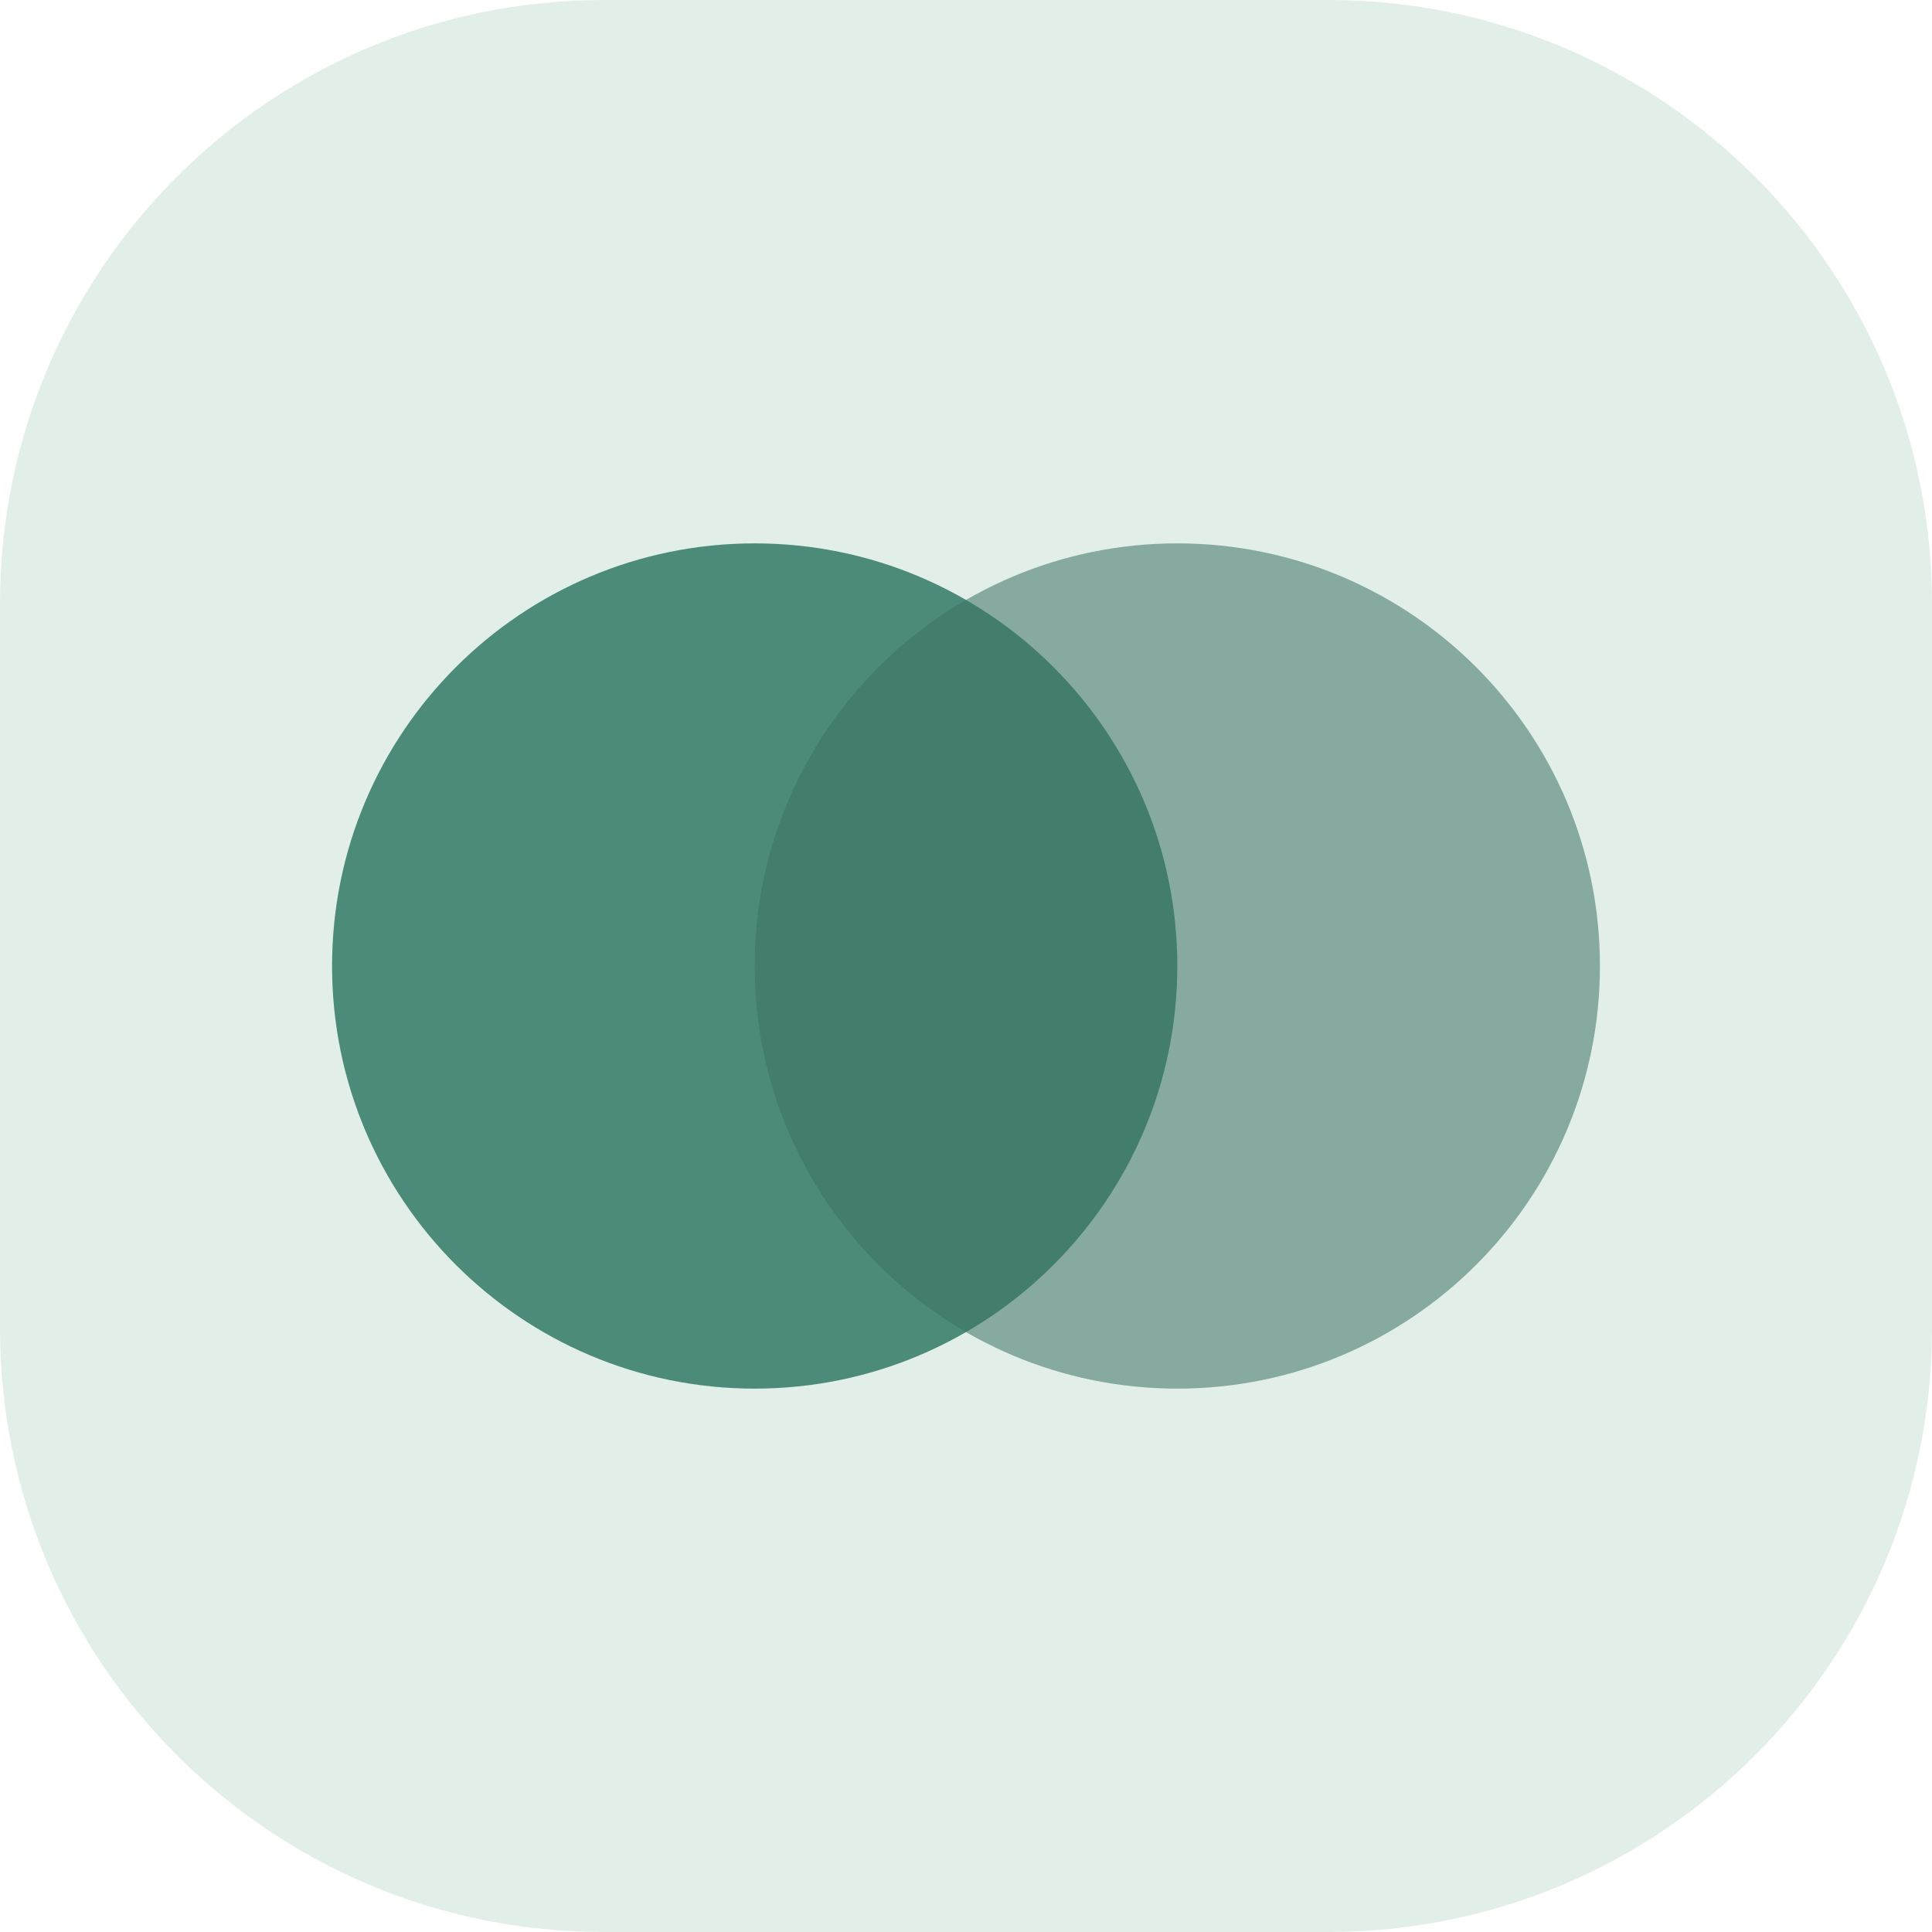
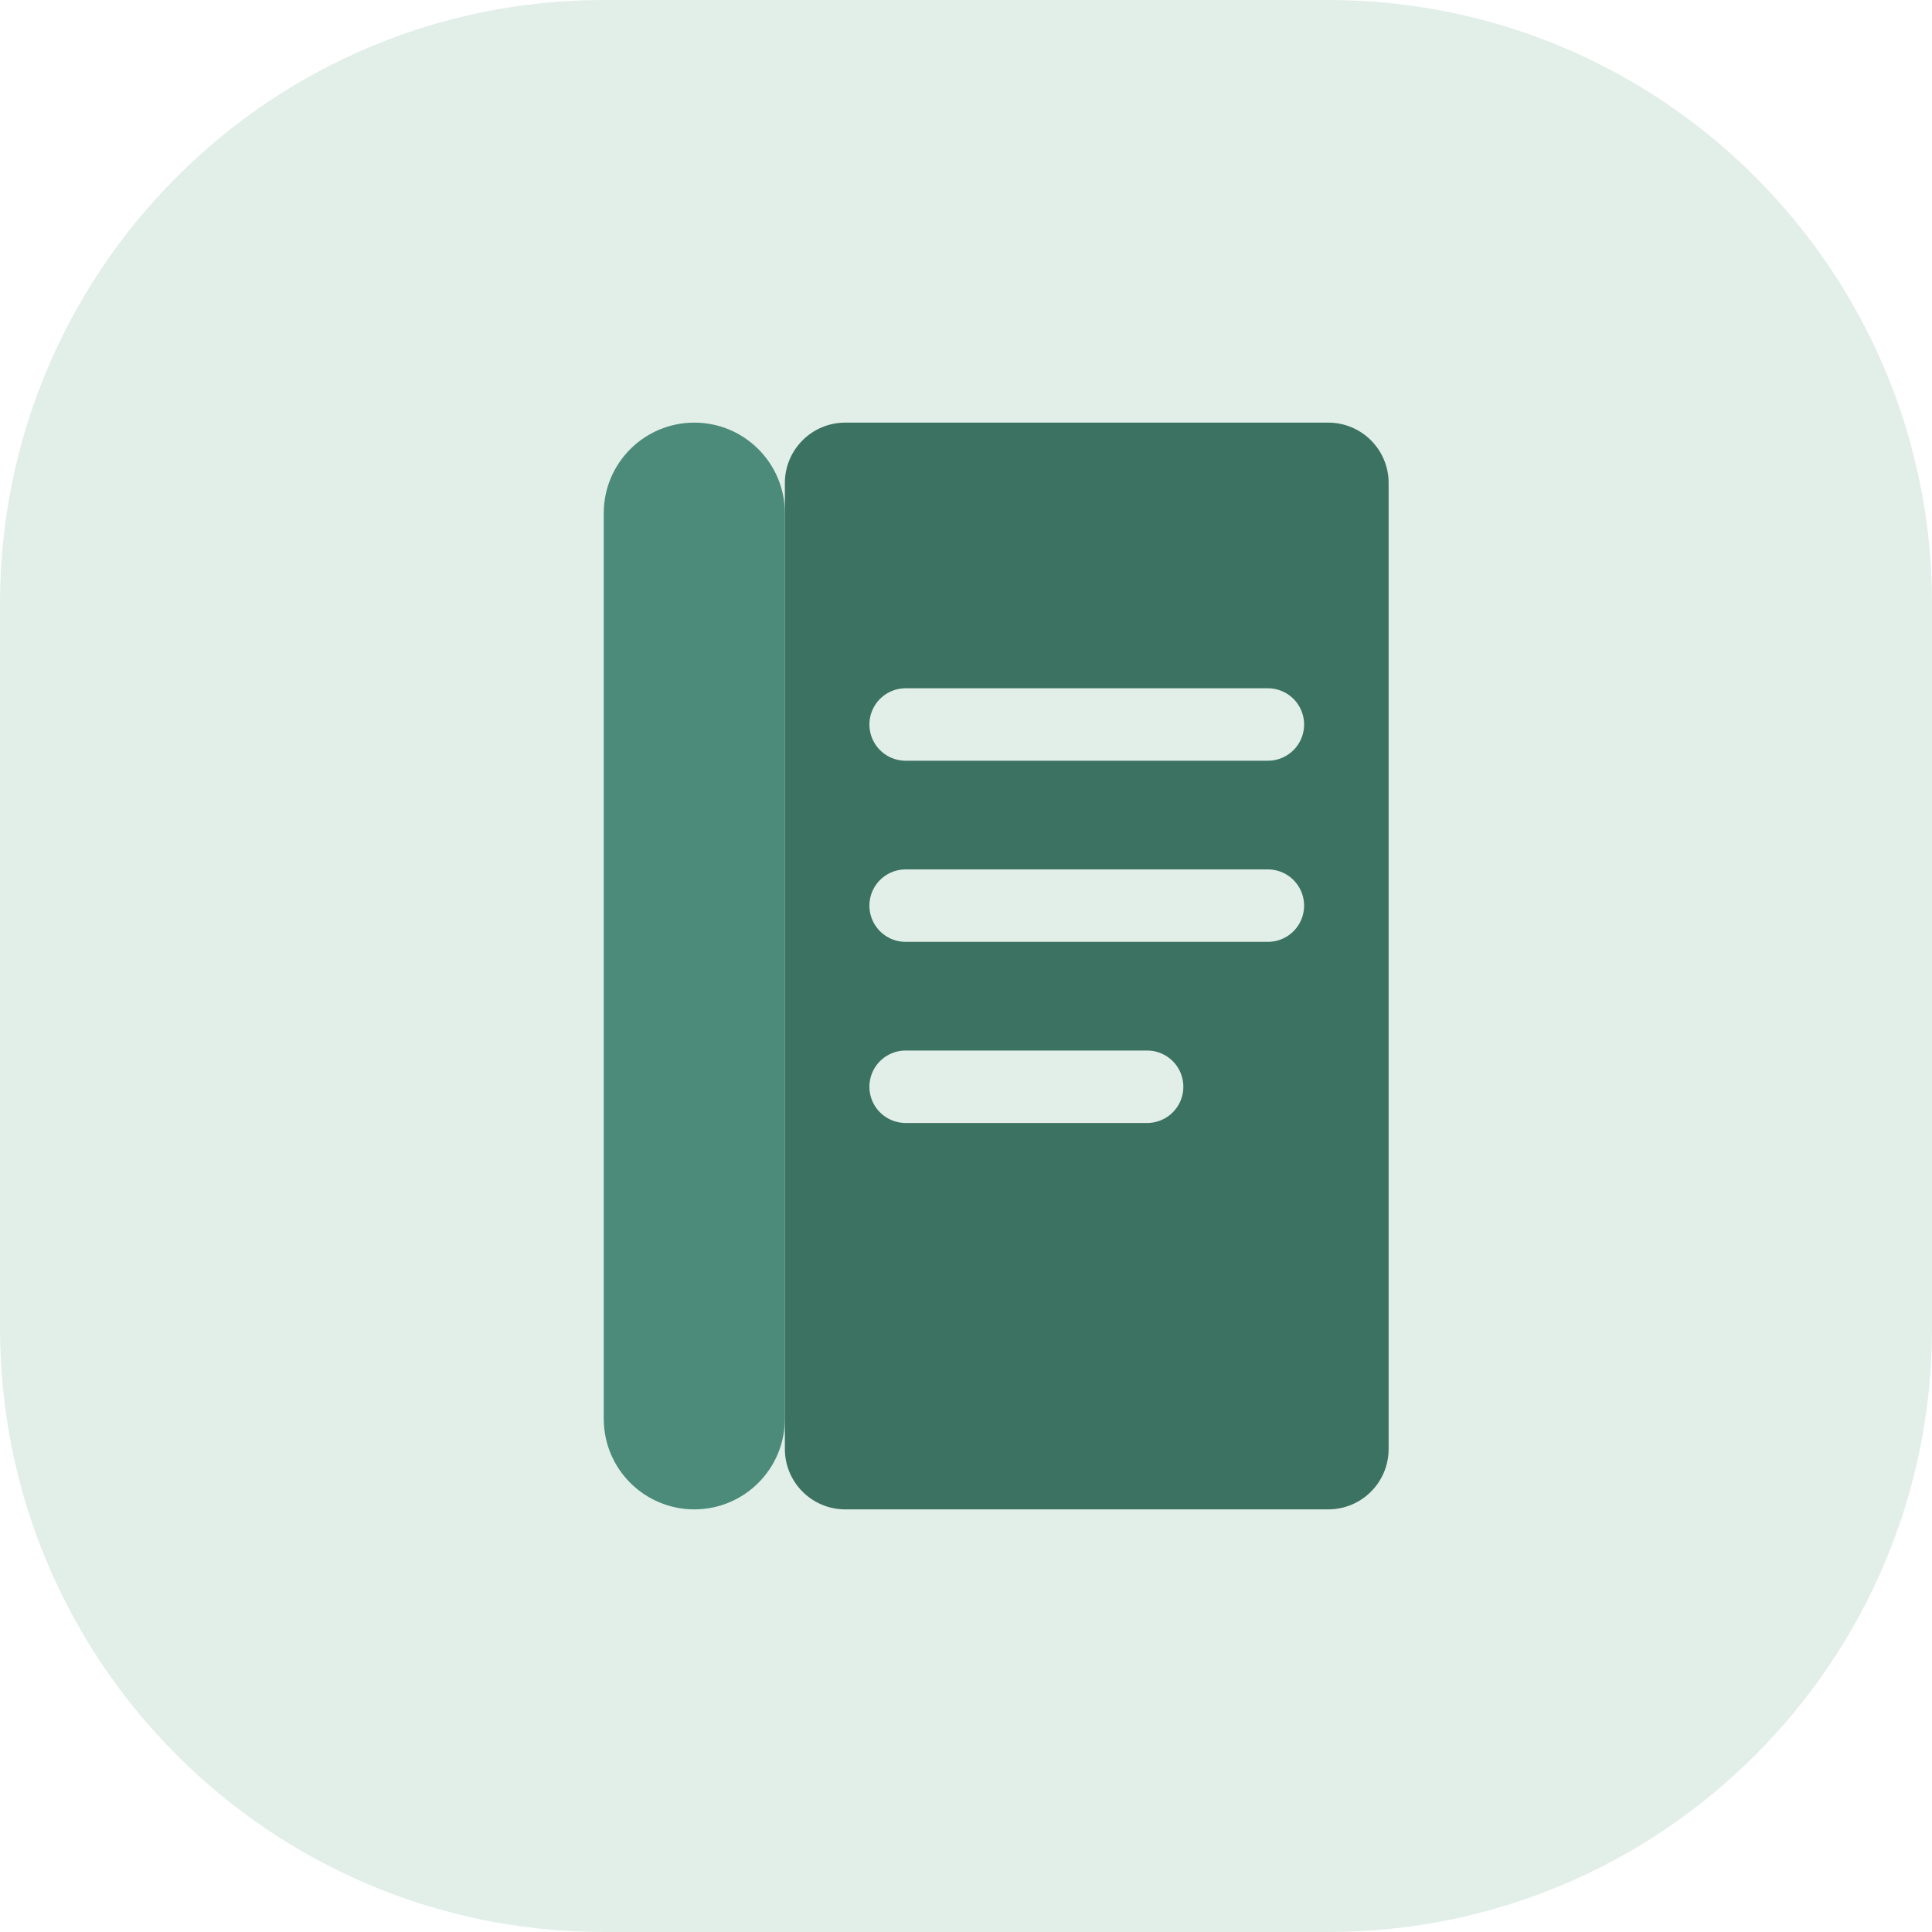
<svg xmlns="http://www.w3.org/2000/svg" viewBox="0 0 32 32">
  <rect width="32" height="32" rx="10" fill="#E1EFE8" />
-   <circle cx="12.5" cy="16" r="7" fill="#4C8B7A" />
-   <circle cx="19.5" cy="16" r="7" fill="#3C7262" fill-opacity=".55" />
+   <rect x="10" y="7" width="3" height="18" rx="1.5" fill="#4C8B7A" />
+   <rect x="13" y="7" width="10" height="18" rx="1" fill="#3C7262" />
+   <line x1="15" y1="12" x2="21" y2="12" stroke="#E1EFE8" stroke-width="1.2" stroke-linecap="round" />
+   <line x1="15" y1="15" x2="21" y2="15" stroke="#E1EFE8" stroke-width="1.2" stroke-linecap="round" />
+   <line x1="15" y1="18" x2="19" y2="18" stroke="#E1EFE8" stroke-width="1.2" stroke-linecap="round" />
</svg>
